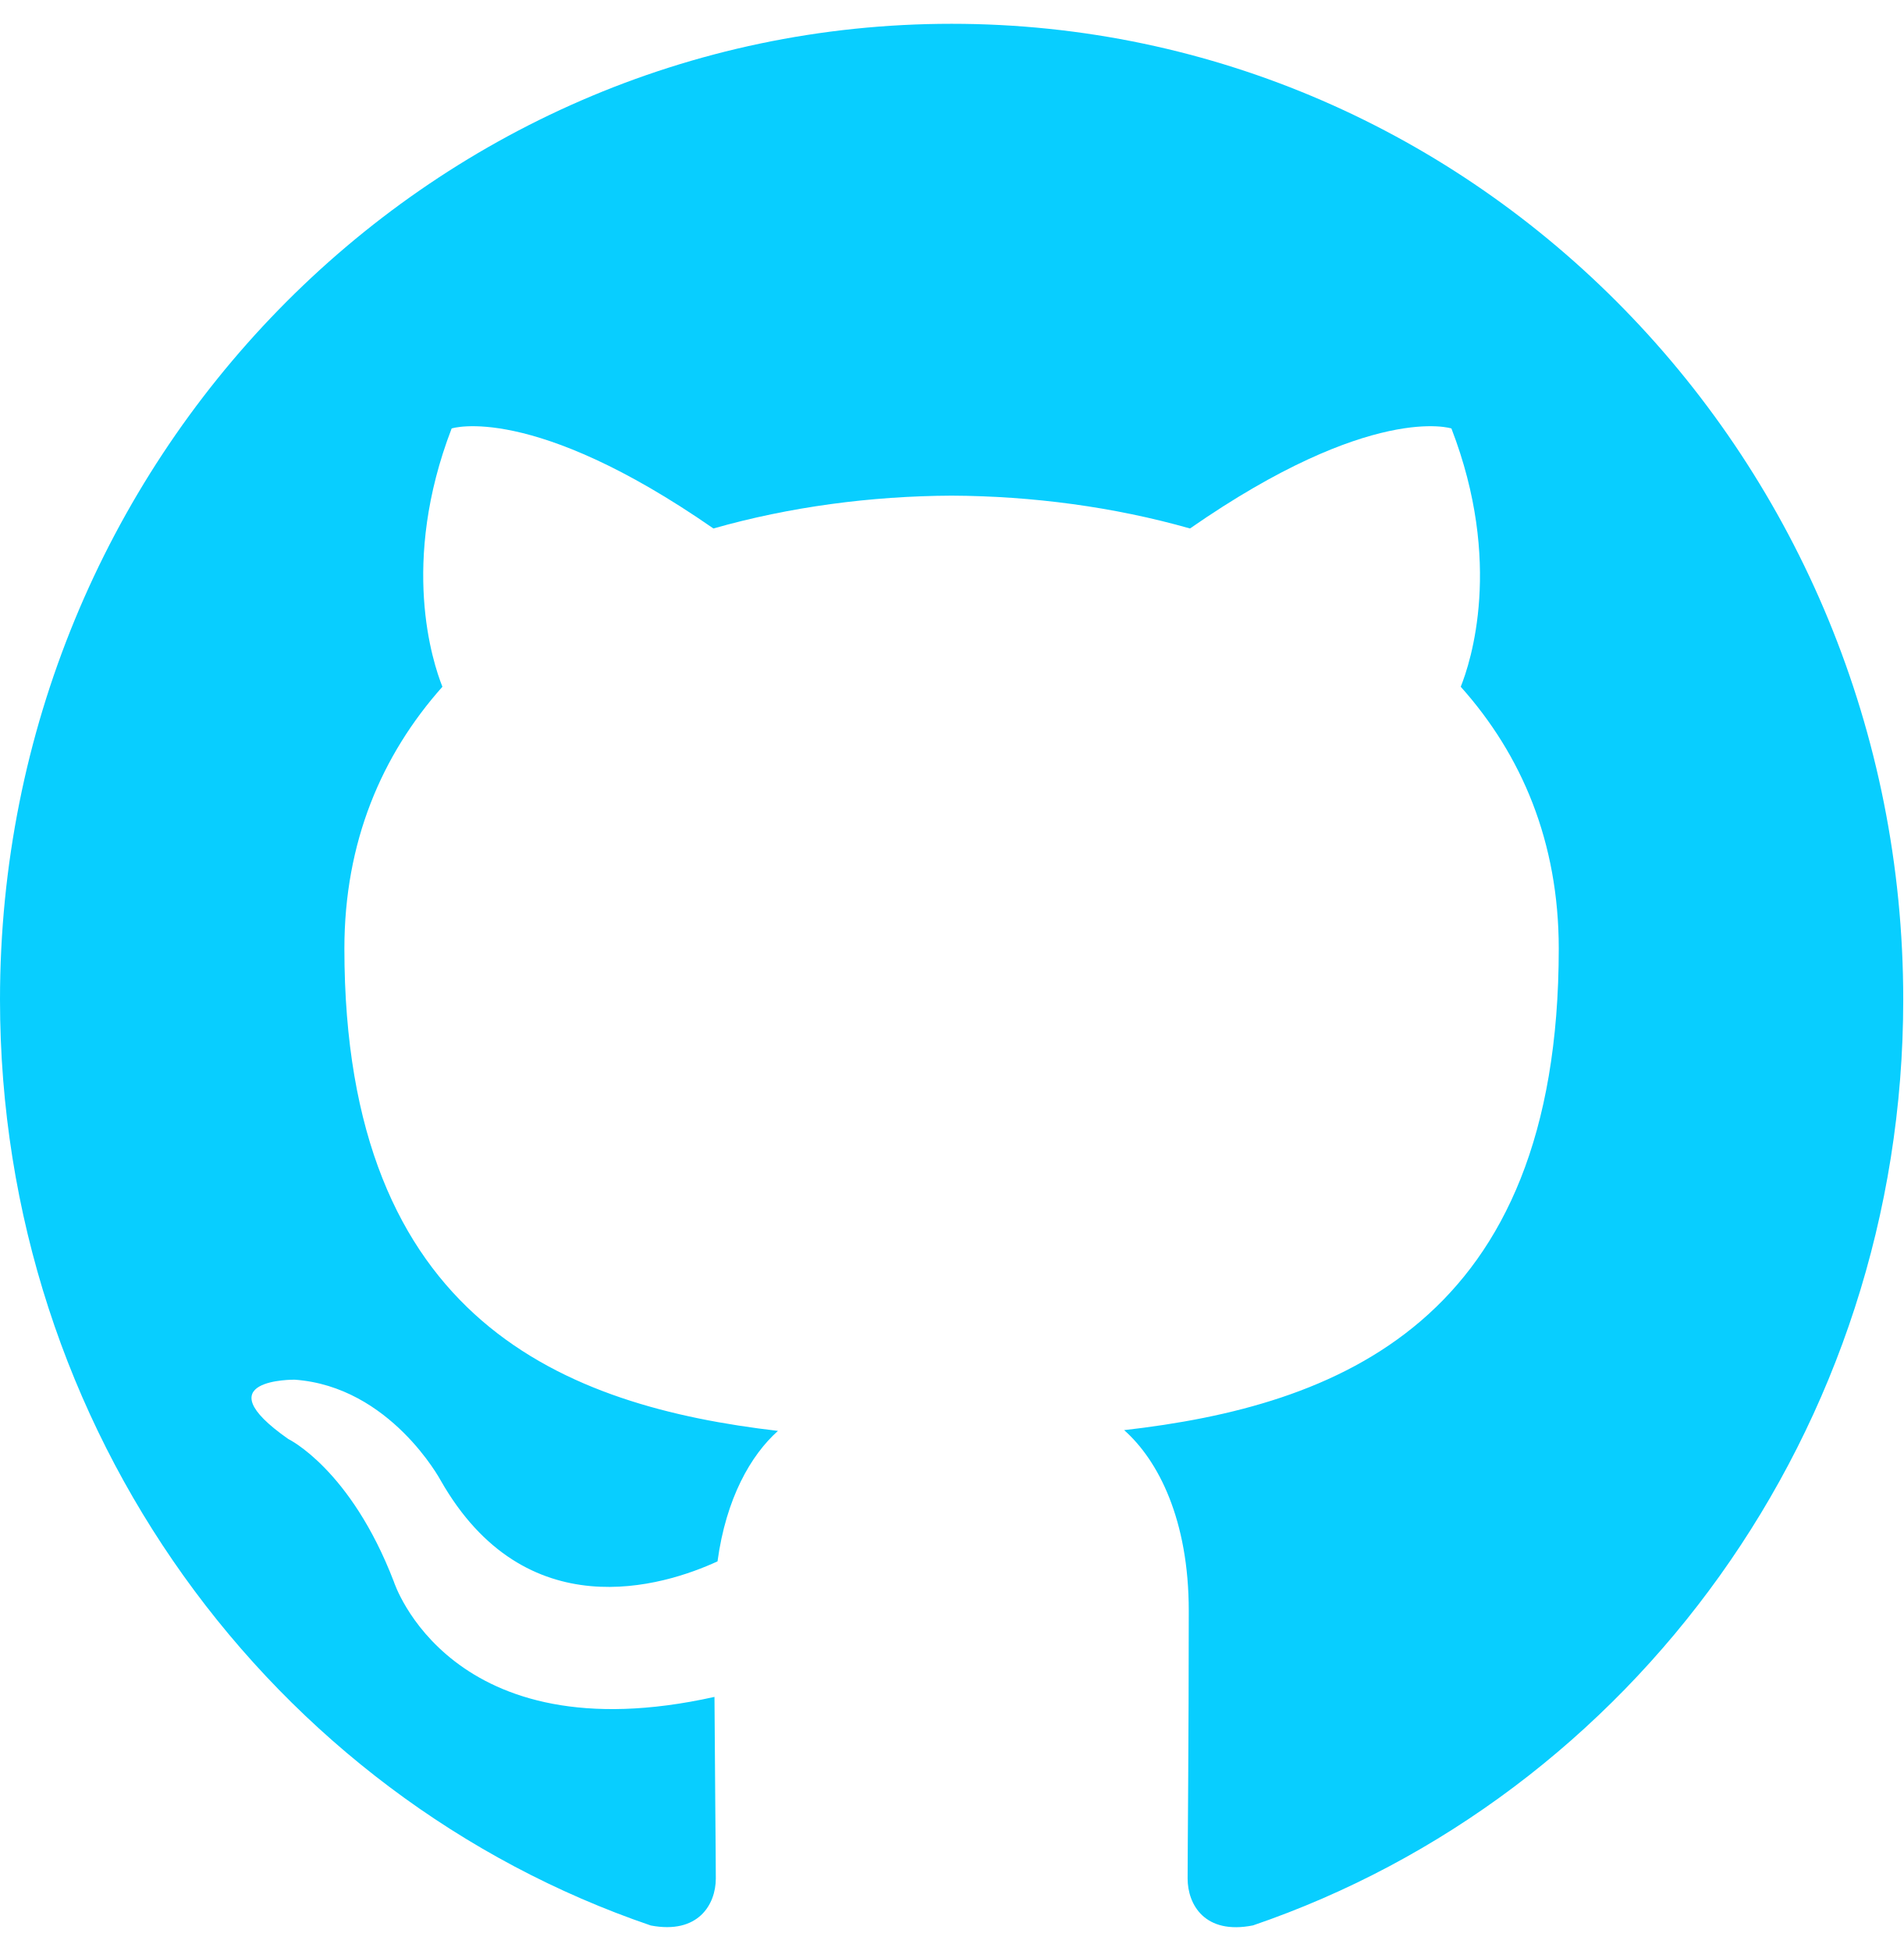
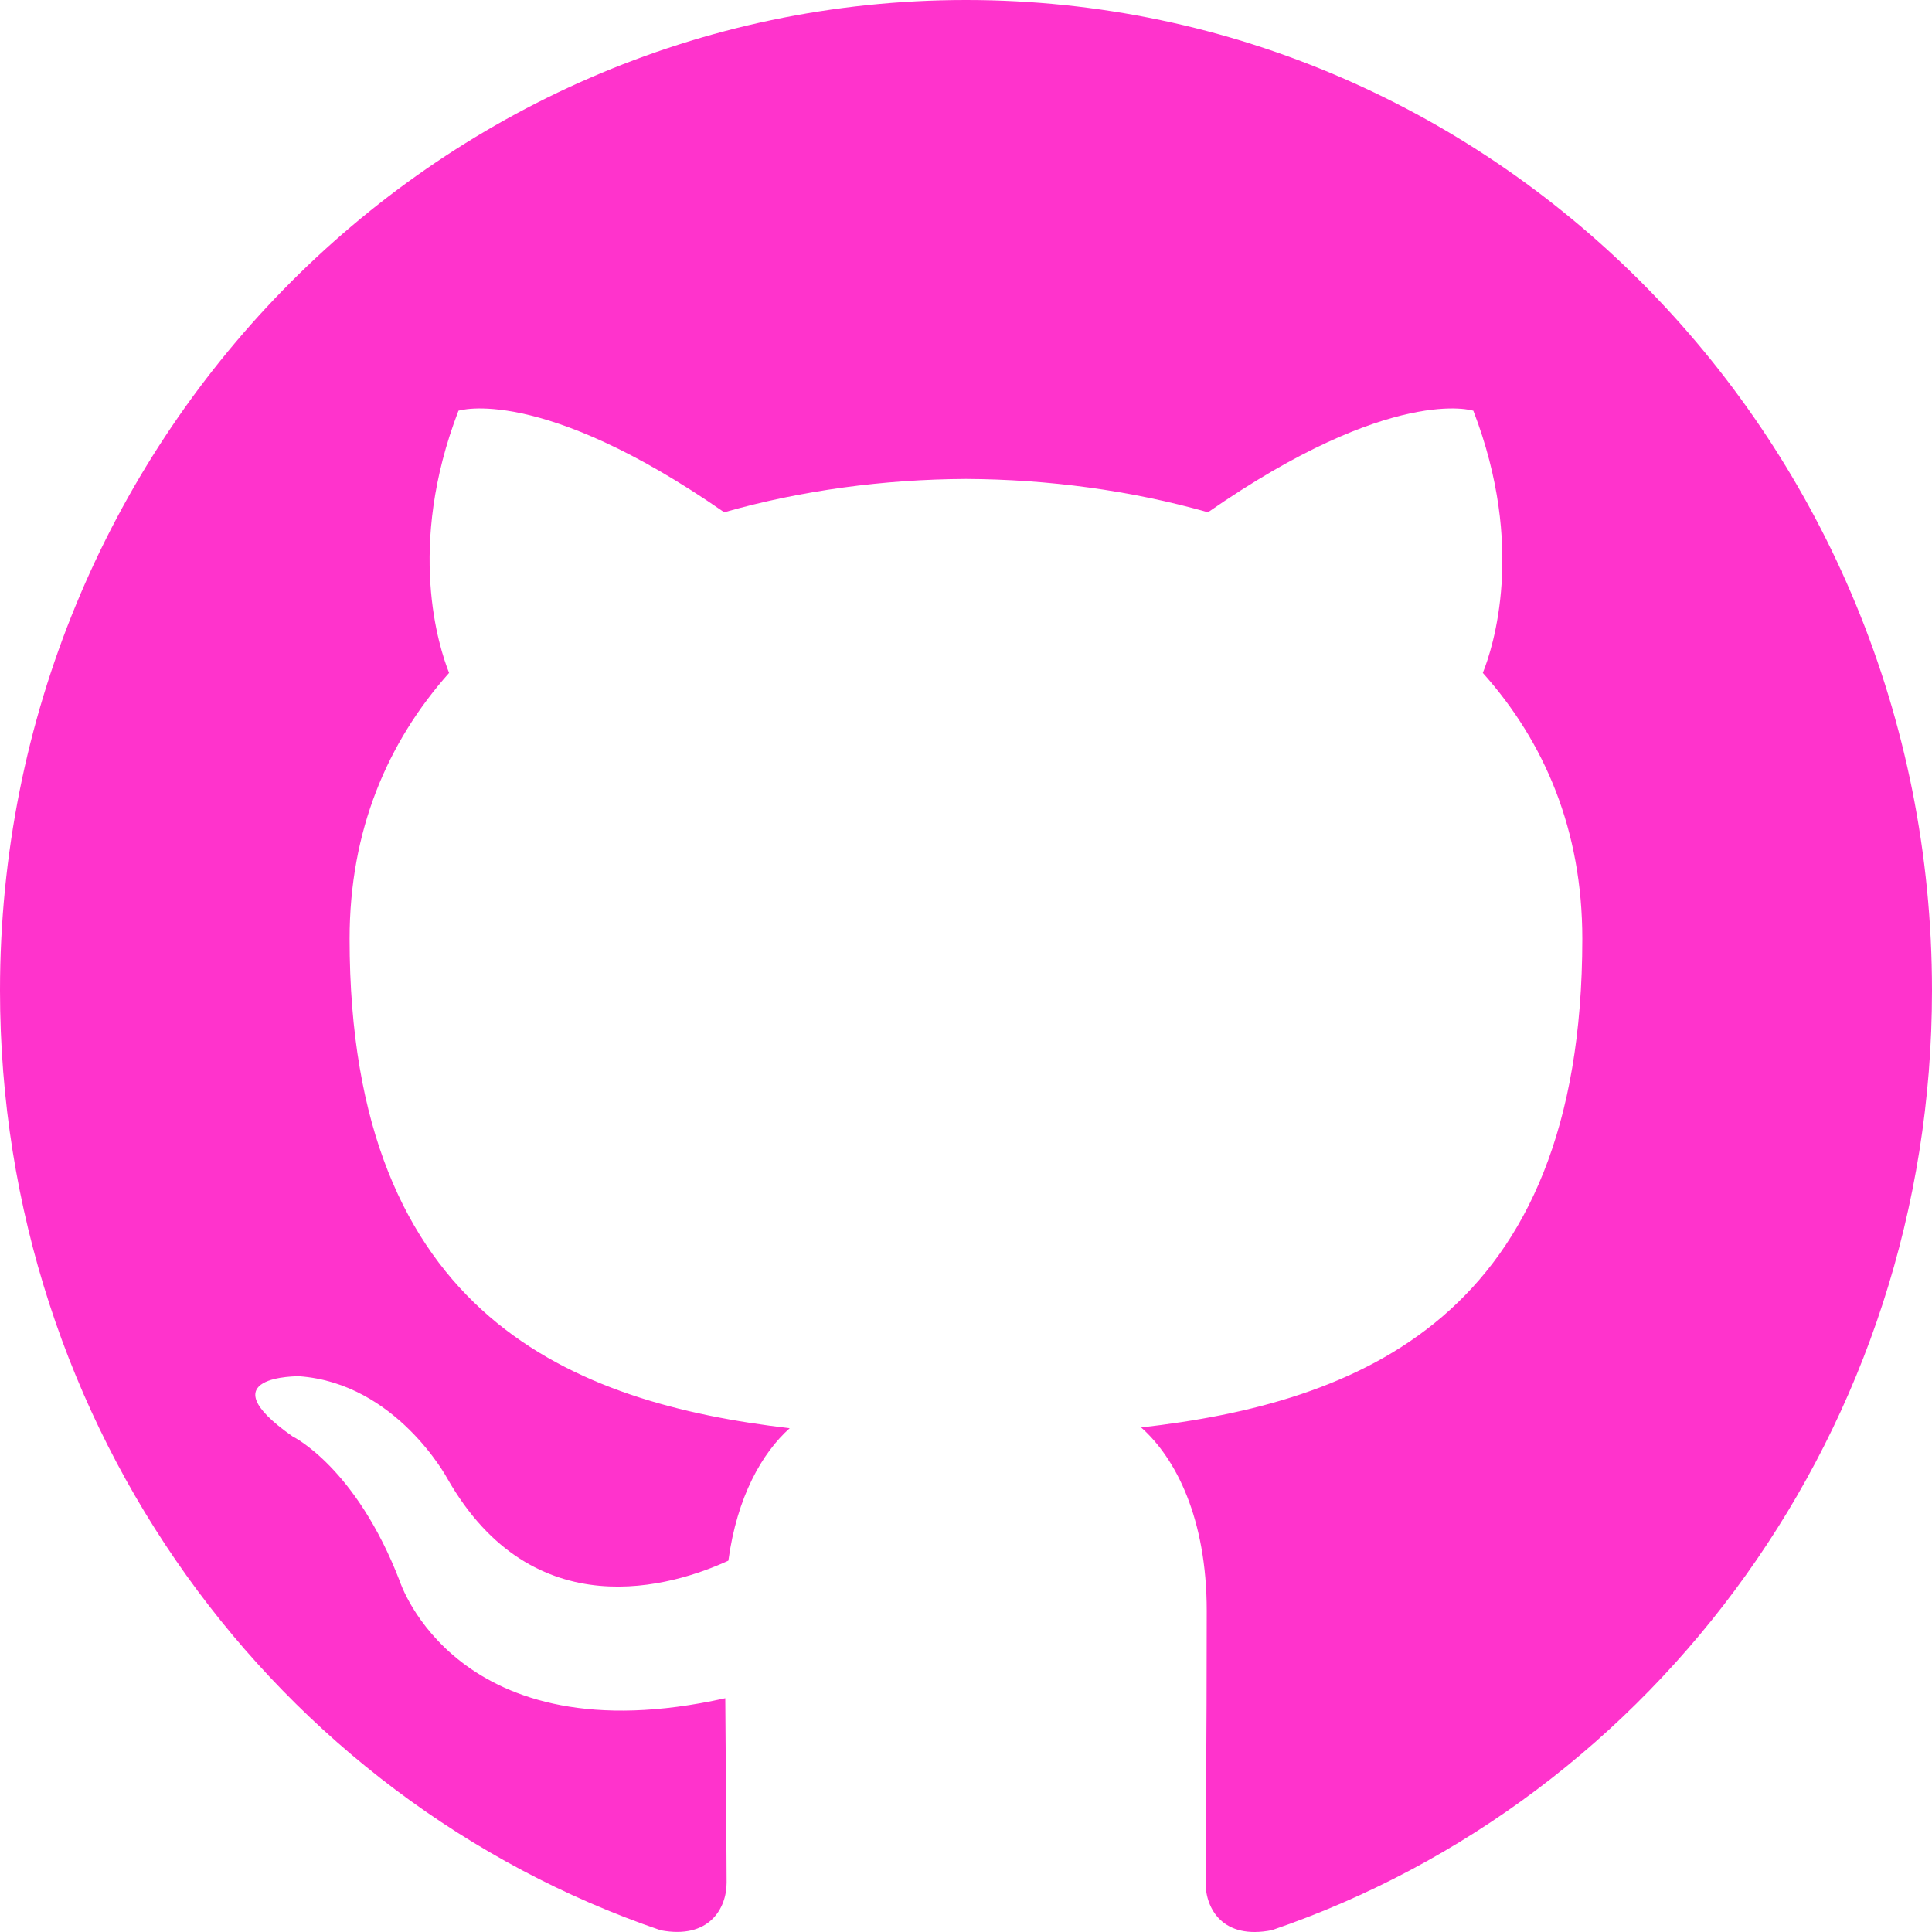
- <svg xmlns="http://www.w3.org/2000/svg" width="40" height="41" viewBox="0 0 40 41" fill="none">
-   <path fill-rule="evenodd" clip-rule="evenodd" d="M20 0.5C31.046 0.5 40 9.68 40 21.006C40 30.064 34.276 37.748 26.334 40.462C25.32 40.664 24.96 40.023 24.96 39.477C24.96 38.801 24.984 36.594 24.984 33.85C24.984 31.938 24.344 30.69 23.626 30.054C28.08 29.546 32.76 27.811 32.76 19.936C32.76 17.695 31.984 15.868 30.7 14.432C30.908 13.914 31.594 11.828 30.504 9.004C30.504 9.004 28.828 8.454 25.01 11.106C23.412 10.652 21.7 10.424 20 10.416C18.3 10.424 16.59 10.652 14.994 11.106C11.172 8.454 9.492 9.004 9.492 9.004C8.406 11.828 9.092 13.914 9.298 14.432C8.02 15.868 7.238 17.695 7.238 19.936C7.238 27.791 11.908 29.552 16.35 30.07C15.778 30.582 15.26 31.485 15.08 32.812C13.94 33.336 11.044 34.242 9.26 31.108C9.26 31.108 8.202 29.138 6.194 28.994C6.194 28.994 4.244 28.968 6.058 30.24C6.058 30.24 7.368 30.87 8.278 33.24C8.278 33.24 9.452 36.9 15.016 35.66C15.026 37.374 15.044 38.989 15.044 39.477C15.044 40.02 14.676 40.654 13.678 40.464C5.73 37.754 0 30.066 0 21.006C0 9.68 8.956 0.5 20 0.5Z" fill="#08CEFF" />
+ <svg xmlns="http://www.w3.org/2000/svg" width="40" height="40" viewBox="0 0 40 40" fill="none">
+   <path fill-rule="evenodd" clip-rule="evenodd" d="M20 0C31.046 0 40 9.18 40 20.506C40 29.564 34.276 37.248 26.334 39.962C25.32 40.164 24.96 39.523 24.96 38.977C24.96 38.301 24.984 36.094 24.984 33.35C24.984 31.438 24.344 30.19 23.626 29.554C28.08 29.046 32.76 27.311 32.76 19.436C32.76 17.195 31.984 15.368 30.7 13.932C30.908 13.414 31.594 11.328 30.504 8.504C30.504 8.504 28.828 7.954 25.01 10.606C23.412 10.152 21.7 9.924 20 9.916C18.3 9.924 16.59 10.152 14.994 10.606C11.172 7.954 9.492 8.504 9.492 8.504C8.406 11.328 9.092 13.414 9.298 13.932C8.02 15.368 7.238 17.195 7.238 19.436C7.238 27.291 11.908 29.052 16.35 29.57C15.778 30.082 15.26 30.985 15.08 32.312C13.94 32.836 11.044 33.742 9.26 30.608C9.26 30.608 8.202 28.638 6.194 28.494C6.194 28.494 4.244 28.468 6.058 29.74C6.058 29.74 7.368 30.37 8.278 32.74C8.278 32.74 9.452 36.4 15.016 35.16C15.026 36.874 15.044 38.489 15.044 38.977C15.044 39.52 14.676 40.154 13.678 39.964C5.73 37.254 0 29.566 0 20.506C0 9.18 8.956 0 20 0Z" fill="#FF33CC" />
</svg>
